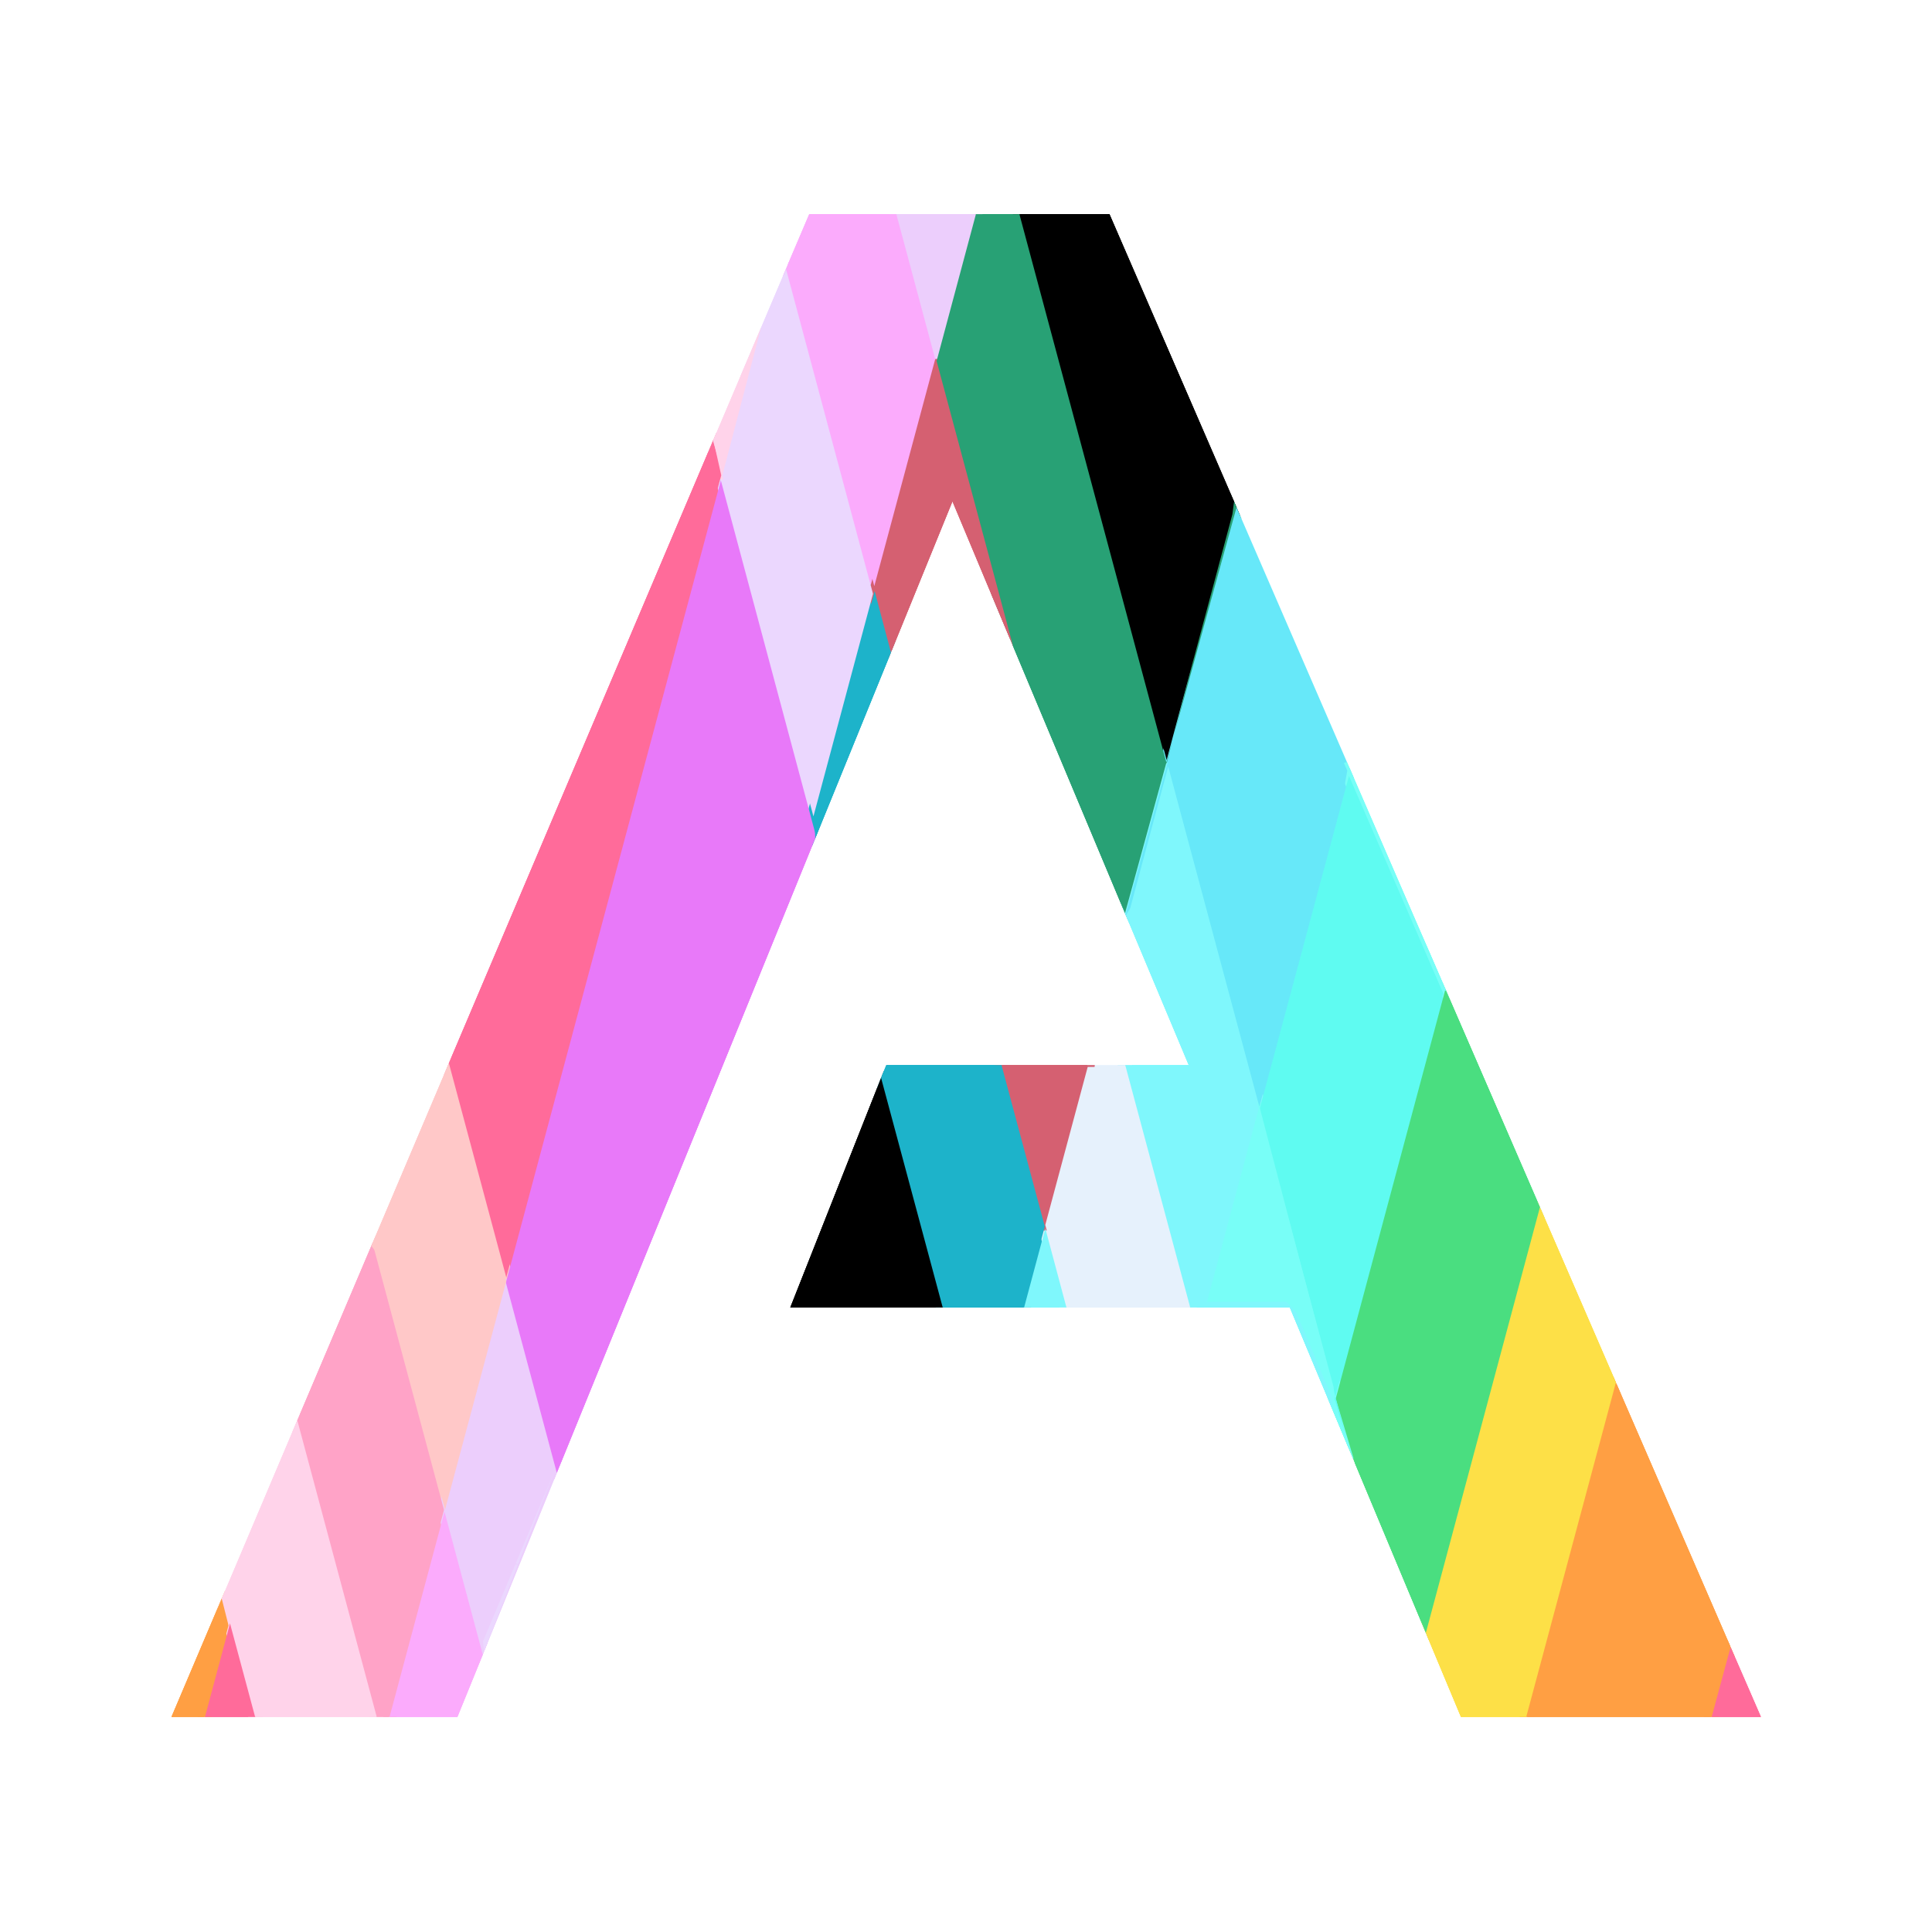
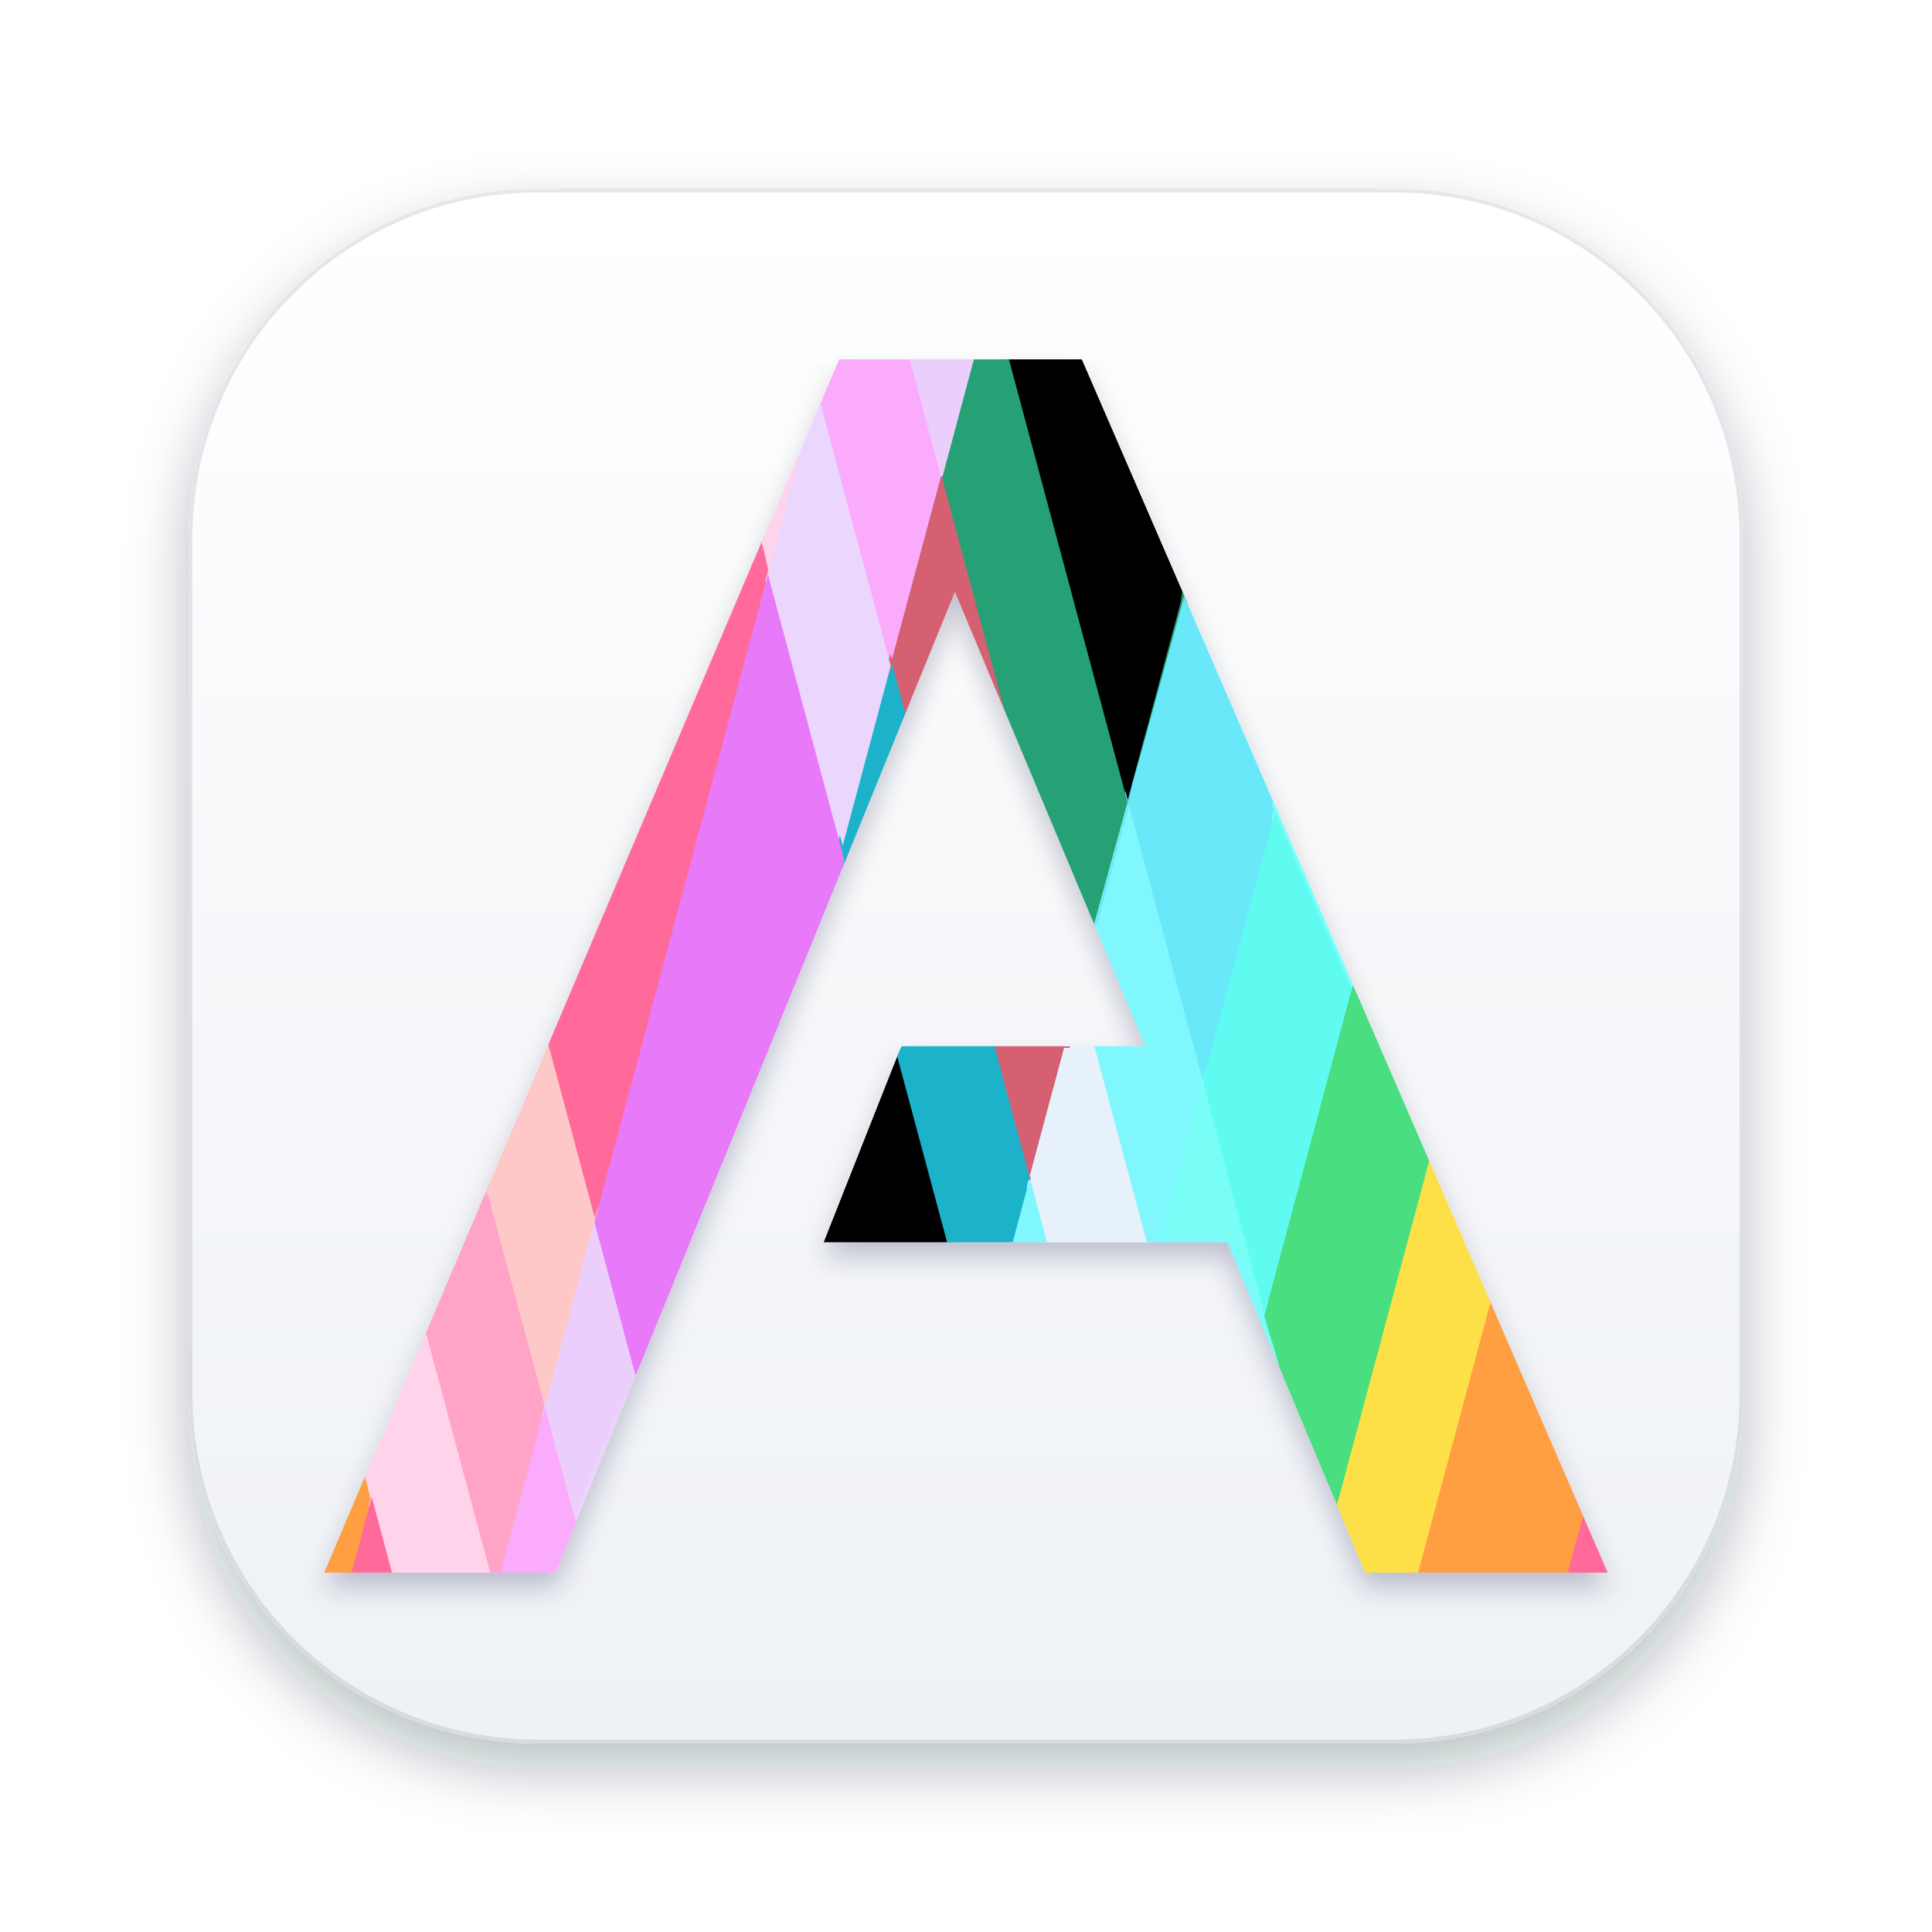
- <svg xmlns="http://www.w3.org/2000/svg" viewBox="0 0 512 512" role="img" aria-label="arnout.pro">
+ <svg xmlns="http://www.w3.org/2000/svg" viewBox="0 0 1024 1024">
  <defs>
+     <linearGradient id="tile" x1="0" y1="0" x2="0" y2="1">
+       <stop offset="0" stop-color="#ffffff" />
+       <stop offset="1" stop-color="#eef1f6" />
+     </linearGradient>
+     <filter id="tile-shadow" x="-20%" y="-20%" width="140%" height="150%">
+       <feDropShadow dx="0" dy="14" stdDeviation="16" flood-color="#0a1330" flood-opacity="0.28" />
+     </filter>
+     <filter id="a-shadow" x="-10%" y="-10%" width="120%" height="130%">
+       <feDropShadow dx="0" dy="8" stdDeviation="7" flood-color="#0a1330" flood-opacity="0.22" />
+     </filter>
    <clipPath id="arnoutpro-a">
      <path fill-rule="evenodd" d="M214.44 56.75 45.45 455 121.21 455 252.4 132.9 315.01 282.25 234.85 282.25 209.44 346.5 341.83 346.5 387.17 455 466.65 455 294.01 56.75Z" />
    </clipPath>
  </defs>
-   <g clip-path="url(#arnoutpro-a)">
-     <g stroke-width="4" stroke-linejoin="round">
-       <path fill="#e879f9" stroke="#e879f9" d="M191.03 127.3 134.06 339.88 147.57 390.35 216.26 221.59Z" />
-       <path fill="#28a175" stroke="#28a175" d="M258.63 56.75 248.21 95.68 268.52 171.4 298.14 242.01 327.75 134.25 327 132.75 309.17 202.34 270.15 56.75Z" />
-       <path fill="#000000" stroke="#000000" d="M233.5 285.68 209.43 346.5 249.83 346.5ZM270.4 56.75 309.17 201.41 326.6 136.28 327.04 132.93 294.03 56.75Z" />
-       <path fill="#4ade80" stroke="#4ade80" d="M383.05 262.16 353.98 370.66 359.14 387.94 377.87 432.71 408.1 319.93Z" />
-       <path fill="#ff6b9a" stroke="#ff6b9a" d="M458.61 436.54 453.61 455 466.67 455ZM60.95 430.2 54.32 455 67.61 455ZM189.04 116.58 118.95 281.72 134.17 338.53 191.14 125.96Z" />
-       <path fill="#5ffbf1" stroke="#5ffbf1" d="M357.49 205.62 333.88 293.66 357 382 353.7 370.77 382.5 263.3Z" />
-       <path fill="#67e8f9" stroke="#67e8f9" d="M327.6 136.32 298.11 243.02 299.52 240.68 309.59 203.15 333.74 293.28 355.93 210.47 357.04 204.23Z" />
-       <path fill="#fde047" stroke="#fde047" d="M408.26 320.28 378.01 433.11 387.16 455 404.47 455 428.23 366.37Z" />
-       <path fill="#ebd7fe" stroke="#ebd7fe" d="M147 389.75 127.98 435.02 128.28 437.64ZM208.32 71.34 201.57 87.24 191.39 126.12 215.57 216.35 231.35 157.36Z" />
-       <path fill="#fbabfc" stroke="#fbabfc" d="M117.8 400.61 103.23 455 121.26 455 127.94 438.47ZM214.49 56.75 208.84 69.98 231.7 155.32 247.84 95.17 237.54 56.75Z" />
-       <path fill="#ff9f43" stroke="#ff9f43" d="M58.74 423.57 45.4 455 54.06 455 60.56 430.74ZM428.38 366.74 404.72 455 453.36 455 458.47 436.11Z" />
-       <path fill="#7ff7fc" stroke="#7ff7fc" d="M277.02 325.53 271.4 346.5 282.62 346.5ZM309.59 204.08 299.76 240.69 298.51 242.87 315.04 282.25 298.2 282.25 315.42 346.5 341.82 346.5 353 373.21 353 370.42 343.47 347.71 340.95 345 319.86 345 333.6 293.72Z" />
-       <path fill="#ffa3c7" stroke="#ffa3c7" d="M98.72 329.42 78.79 376.4 99.84 455 102.98 455 117.67 400.15Z" />
-       <path fill="#1db3ca" stroke="#1db3ca" d="M234.97 282.25 233.64 285.27 250.08 346.5 271.14 346.5 276.89 325.05 265.41 282.25ZM231.79 156.64 215.94 215.88 216.02 222.22 236.11 172.92Z" />
-       <path fill="#ffc8c8" stroke="#ffc8c8" d="M118.82 282.16 98.42 330.2 99.57 331.67 117.93 400.13 134.18 339.5Z" />
-       <path fill="#ffd3ea" stroke="#ffd3ea" d="M78.64 376.78 58.86 423.57 62 432.75 67.85 455 99.59 455ZM200.92 88.77 188.98 116.91 191.42 125.08Z" />
-       <path fill="#eccefc" stroke="#eccefc" d="M134.06 340.88 118.05 400.61 128.11 438.12 127.73 435.18 136.01 414.46 137.75 414.75 136.5 414.25 146.18 389.66 147.21 389.91ZM258.37 56.75 237.78 56.75 248.1 95.17Z" />
-       <path fill="#e6f1fc" stroke="#e6f1fc" d="M288.25 282.75 277.01 324.63 282.87 346.5 315.17 346.5 298.09 282.75Z" />
-       <path fill="#d56071" stroke="#d56071" d="M265.66 282.25 276.89 324.14 288.13 282.25ZM248.35 97.09 232.23 157.27 236.24 172.55 252.42 132.81 267.74 169.48Z" />
-       <path fill="#78fef7" stroke="#78fef7" d="M333.73 294.17 320.18 344.75 341.03 344.75 343.75 347.61 353.25 370.59 353.12 373.52 357.75 384.75 353.79 373.26 353.4 367.5ZM357 204 382 262 383.5 262.75Z" />
-     </g>
-     <g>
-       <path fill="#e879f9" d="M191.03 127.3 134.06 339.88 147.57 390.35 216.26 221.59Z" />
-       <path fill="#28a175" d="M258.63 56.75 248.21 95.68 268.52 171.4 298.14 242.01 327.75 134.25 327 132.75 309.17 202.34 270.15 56.75Z" />
-       <path fill="#000000" d="M233.5 285.68 209.43 346.5 249.83 346.5ZM270.4 56.75 309.17 201.41 326.6 136.28 327.04 132.93 294.03 56.75Z" />
-       <path fill="#4ade80" d="M383.05 262.16 353.98 370.66 359.14 387.94 377.87 432.71 408.1 319.93Z" />
-       <path fill="#ff6b9a" d="M458.61 436.54 453.61 455 466.67 455ZM60.95 430.2 54.32 455 67.61 455ZM189.04 116.58 118.95 281.72 134.17 338.53 191.14 125.96Z" />
-       <path fill="#5ffbf1" d="M357.49 205.62 333.88 293.66 357 382 353.7 370.77 382.5 263.3Z" />
-       <path fill="#67e8f9" d="M327.6 136.32 298.11 243.02 299.52 240.68 309.59 203.15 333.74 293.28 355.93 210.47 357.04 204.23Z" />
-       <path fill="#fde047" d="M408.26 320.28 378.01 433.11 387.16 455 404.47 455 428.23 366.37Z" />
-       <path fill="#ebd7fe" d="M147 389.75 127.98 435.02 128.28 437.64ZM208.32 71.34 201.57 87.24 191.39 126.12 215.57 216.35 231.35 157.36Z" />
-       <path fill="#fbabfc" d="M117.8 400.61 103.23 455 121.26 455 127.94 438.47ZM214.49 56.75 208.84 69.98 231.7 155.32 247.84 95.17 237.54 56.75Z" />
-       <path fill="#ff9f43" d="M58.74 423.57 45.4 455 54.06 455 60.56 430.74ZM428.38 366.74 404.72 455 453.36 455 458.47 436.11Z" />
-       <path fill="#7ff7fc" d="M277.02 325.53 271.4 346.5 282.62 346.5ZM309.59 204.08 299.76 240.69 298.51 242.87 315.04 282.25 298.2 282.25 315.42 346.5 341.82 346.5 353 373.21 353 370.42 343.47 347.71 340.95 345 319.86 345 333.6 293.72Z" />
-       <path fill="#ffa3c7" d="M98.72 329.42 78.79 376.4 99.84 455 102.98 455 117.67 400.15Z" />
-       <path fill="#1db3ca" d="M234.97 282.25 233.64 285.27 250.08 346.5 271.14 346.5 276.89 325.05 265.41 282.25ZM231.79 156.64 215.94 215.88 216.02 222.22 236.11 172.92Z" />
-       <path fill="#ffc8c8" d="M118.82 282.16 98.42 330.2 99.57 331.67 117.93 400.13 134.18 339.5Z" />
-       <path fill="#ffd3ea" d="M78.64 376.78 58.86 423.57 62 432.75 67.85 455 99.59 455ZM200.92 88.77 188.98 116.91 191.42 125.08Z" />
-       <path fill="#eccefc" d="M134.06 340.88 118.05 400.61 128.11 438.12 127.73 435.18 136.01 414.46 137.75 414.75 136.5 414.25 146.18 389.66 147.21 389.91ZM258.37 56.75 237.78 56.75 248.1 95.17Z" />
-       <path fill="#e6f1fc" d="M288.25 282.75 277.01 324.63 282.87 346.5 315.17 346.5 298.09 282.75Z" />
-       <path fill="#d56071" d="M265.66 282.25 276.89 324.14 288.13 282.25ZM248.35 97.09 232.23 157.27 236.24 172.55 252.42 132.81 267.74 169.48Z" />
-       <path fill="#78fef7" d="M333.73 294.17 320.18 344.75 341.03 344.75 343.75 347.61 353.25 370.59 353.12 373.52 357.75 384.75 353.79 373.26 353.4 367.5ZM357 204 382 262 383.5 262.75Z" />
+   <rect x="100.0" y="100.0" width="824" height="824" rx="185" fill="url(#tile)" filter="url(#tile-shadow)" />
+   <rect x="101.0" y="101.0" width="822" height="822" rx="184" fill="none" stroke="rgba(10,19,48,0.10)" stroke-width="2" />
+   <g filter="url(#a-shadow)">
+     <g transform="translate(98.62 98.91) scale(1.61443)">
+       <g clip-path="url(#arnoutpro-a)">
+         <g stroke-width="4" stroke-linejoin="round">
+           <path fill="#e879f9" stroke="#e879f9" d="M191.03 127.3 134.06 339.88 147.57 390.35 216.26 221.59Z" />
+           <path fill="#28a175" stroke="#28a175" d="M258.63 56.75 248.21 95.68 268.52 171.4 298.14 242.01 327.75 134.25 327 132.75 309.17 202.34 270.15 56.75Z" />
+           <path fill="#000000" stroke="#000000" d="M233.5 285.68 209.43 346.5 249.83 346.5ZM270.4 56.75 309.17 201.41 326.6 136.28 327.04 132.93 294.03 56.75Z" />
+           <path fill="#4ade80" stroke="#4ade80" d="M383.05 262.16 353.98 370.66 359.14 387.94 377.87 432.71 408.1 319.93Z" />
+           <path fill="#ff6b9a" stroke="#ff6b9a" d="M458.61 436.54 453.61 455 466.67 455ZM60.95 430.2 54.32 455 67.61 455ZM189.04 116.58 118.95 281.72 134.17 338.53 191.14 125.96Z" />
+           <path fill="#5ffbf1" stroke="#5ffbf1" d="M357.49 205.62 333.88 293.66 357 382 353.7 370.77 382.5 263.3Z" />
+           <path fill="#67e8f9" stroke="#67e8f9" d="M327.6 136.32 298.11 243.02 299.52 240.68 309.59 203.15 333.74 293.28 355.93 210.47 357.04 204.23Z" />
+           <path fill="#fde047" stroke="#fde047" d="M408.26 320.28 378.01 433.11 387.16 455 404.47 455 428.23 366.37Z" />
+           <path fill="#ebd7fe" stroke="#ebd7fe" d="M147 389.75 127.98 435.02 128.28 437.64ZM208.32 71.34 201.57 87.24 191.39 126.12 215.57 216.35 231.35 157.36Z" />
+           <path fill="#fbabfc" stroke="#fbabfc" d="M117.8 400.61 103.23 455 121.26 455 127.94 438.47ZM214.49 56.75 208.84 69.98 231.7 155.32 247.84 95.17 237.54 56.75Z" />
+           <path fill="#ff9f43" stroke="#ff9f43" d="M58.74 423.57 45.4 455 54.06 455 60.56 430.74ZM428.38 366.74 404.72 455 453.36 455 458.47 436.11Z" />
+           <path fill="#7ff7fc" stroke="#7ff7fc" d="M277.02 325.53 271.4 346.5 282.62 346.5ZM309.59 204.08 299.76 240.69 298.51 242.87 315.04 282.25 298.2 282.25 315.42 346.5 341.82 346.5 353 373.21 353 370.42 343.47 347.71 340.95 345 319.86 345 333.6 293.72Z" />
+           <path fill="#ffa3c7" stroke="#ffa3c7" d="M98.72 329.42 78.79 376.4 99.84 455 102.98 455 117.67 400.15Z" />
+           <path fill="#1db3ca" stroke="#1db3ca" d="M234.97 282.25 233.64 285.27 250.08 346.5 271.14 346.5 276.89 325.05 265.41 282.25ZM231.79 156.64 215.94 215.88 216.02 222.22 236.11 172.92Z" />
+           <path fill="#ffc8c8" stroke="#ffc8c8" d="M118.82 282.16 98.42 330.2 99.57 331.67 117.93 400.13 134.18 339.5Z" />
+           <path fill="#ffd3ea" stroke="#ffd3ea" d="M78.64 376.78 58.86 423.57 62 432.75 67.85 455 99.59 455ZM200.92 88.77 188.98 116.91 191.42 125.08Z" />
+           <path fill="#eccefc" stroke="#eccefc" d="M134.06 340.88 118.05 400.61 128.11 438.12 127.73 435.18 136.01 414.46 137.75 414.75 136.5 414.25 146.18 389.66 147.21 389.91ZM258.37 56.75 237.78 56.75 248.1 95.17Z" />
+           <path fill="#e6f1fc" stroke="#e6f1fc" d="M288.25 282.75 277.01 324.63 282.87 346.5 315.17 346.5 298.09 282.75Z" />
+           <path fill="#d56071" stroke="#d56071" d="M265.66 282.25 276.89 324.14 288.13 282.25ZM248.35 97.09 232.23 157.27 236.24 172.55 252.42 132.81 267.74 169.48Z" />
+           <path fill="#78fef7" stroke="#78fef7" d="M333.73 294.17 320.18 344.75 341.03 344.75 343.75 347.61 353.25 370.59 353.12 373.52 357.75 384.75 353.79 373.26 353.4 367.5ZM357 204 382 262 383.5 262.75Z" />
+         </g>
+         <g>
+           <path fill="#e879f9" d="M191.03 127.3 134.06 339.88 147.57 390.35 216.26 221.59Z" />
+           <path fill="#28a175" d="M258.63 56.75 248.21 95.68 268.52 171.4 298.14 242.01 327.75 134.25 327 132.75 309.17 202.34 270.15 56.75Z" />
+           <path fill="#000000" d="M233.5 285.68 209.43 346.5 249.83 346.5ZM270.4 56.75 309.17 201.41 326.6 136.28 327.04 132.93 294.03 56.75Z" />
+           <path fill="#4ade80" d="M383.05 262.16 353.98 370.66 359.14 387.94 377.87 432.71 408.1 319.93Z" />
+           <path fill="#ff6b9a" d="M458.61 436.54 453.61 455 466.67 455ZM60.95 430.2 54.32 455 67.61 455ZM189.04 116.58 118.95 281.72 134.17 338.53 191.14 125.96Z" />
+           <path fill="#5ffbf1" d="M357.49 205.62 333.88 293.66 357 382 353.7 370.77 382.5 263.3Z" />
+           <path fill="#67e8f9" d="M327.6 136.32 298.11 243.02 299.52 240.68 309.59 203.15 333.74 293.28 355.93 210.47 357.04 204.23Z" />
+           <path fill="#fde047" d="M408.26 320.28 378.01 433.11 387.16 455 404.47 455 428.23 366.37Z" />
+           <path fill="#ebd7fe" d="M147 389.75 127.98 435.02 128.28 437.64ZM208.32 71.34 201.57 87.24 191.39 126.12 215.57 216.35 231.35 157.36Z" />
+           <path fill="#fbabfc" d="M117.8 400.61 103.23 455 121.26 455 127.94 438.47ZM214.49 56.75 208.84 69.98 231.7 155.32 247.84 95.17 237.54 56.75Z" />
+           <path fill="#ff9f43" d="M58.74 423.57 45.4 455 54.06 455 60.56 430.74ZM428.38 366.74 404.72 455 453.36 455 458.47 436.11Z" />
+           <path fill="#7ff7fc" d="M277.02 325.53 271.4 346.5 282.62 346.5ZM309.59 204.08 299.76 240.69 298.51 242.87 315.04 282.25 298.2 282.25 315.42 346.5 341.82 346.5 353 373.21 353 370.42 343.47 347.71 340.95 345 319.86 345 333.6 293.72Z" />
+           <path fill="#ffa3c7" d="M98.72 329.42 78.79 376.4 99.84 455 102.98 455 117.67 400.15Z" />
+           <path fill="#1db3ca" d="M234.97 282.25 233.64 285.27 250.08 346.5 271.14 346.5 276.89 325.05 265.41 282.25ZM231.79 156.64 215.94 215.88 216.02 222.22 236.11 172.92Z" />
+           <path fill="#ffc8c8" d="M118.82 282.16 98.42 330.2 99.57 331.67 117.93 400.13 134.18 339.5Z" />
+           <path fill="#ffd3ea" d="M78.64 376.78 58.86 423.57 62 432.75 67.85 455 99.59 455ZM200.92 88.77 188.98 116.91 191.42 125.08Z" />
+           <path fill="#eccefc" d="M134.06 340.88 118.05 400.61 128.11 438.12 127.73 435.18 136.01 414.46 137.75 414.75 136.5 414.25 146.18 389.66 147.21 389.91ZM258.37 56.75 237.78 56.75 248.1 95.17Z" />
+           <path fill="#e6f1fc" d="M288.25 282.75 277.01 324.63 282.87 346.5 315.17 346.5 298.09 282.75Z" />
+           <path fill="#d56071" d="M265.66 282.25 276.89 324.14 288.13 282.25ZM248.35 97.09 232.23 157.27 236.24 172.55 252.42 132.81 267.74 169.48Z" />
+           <path fill="#78fef7" d="M333.73 294.17 320.18 344.75 341.03 344.75 343.75 347.61 353.25 370.59 353.12 373.52 357.75 384.75 353.79 373.26 353.4 367.5ZM357 204 382 262 383.5 262.75Z" />
+         </g>
+       </g>
    </g>
  </g>
</svg>
